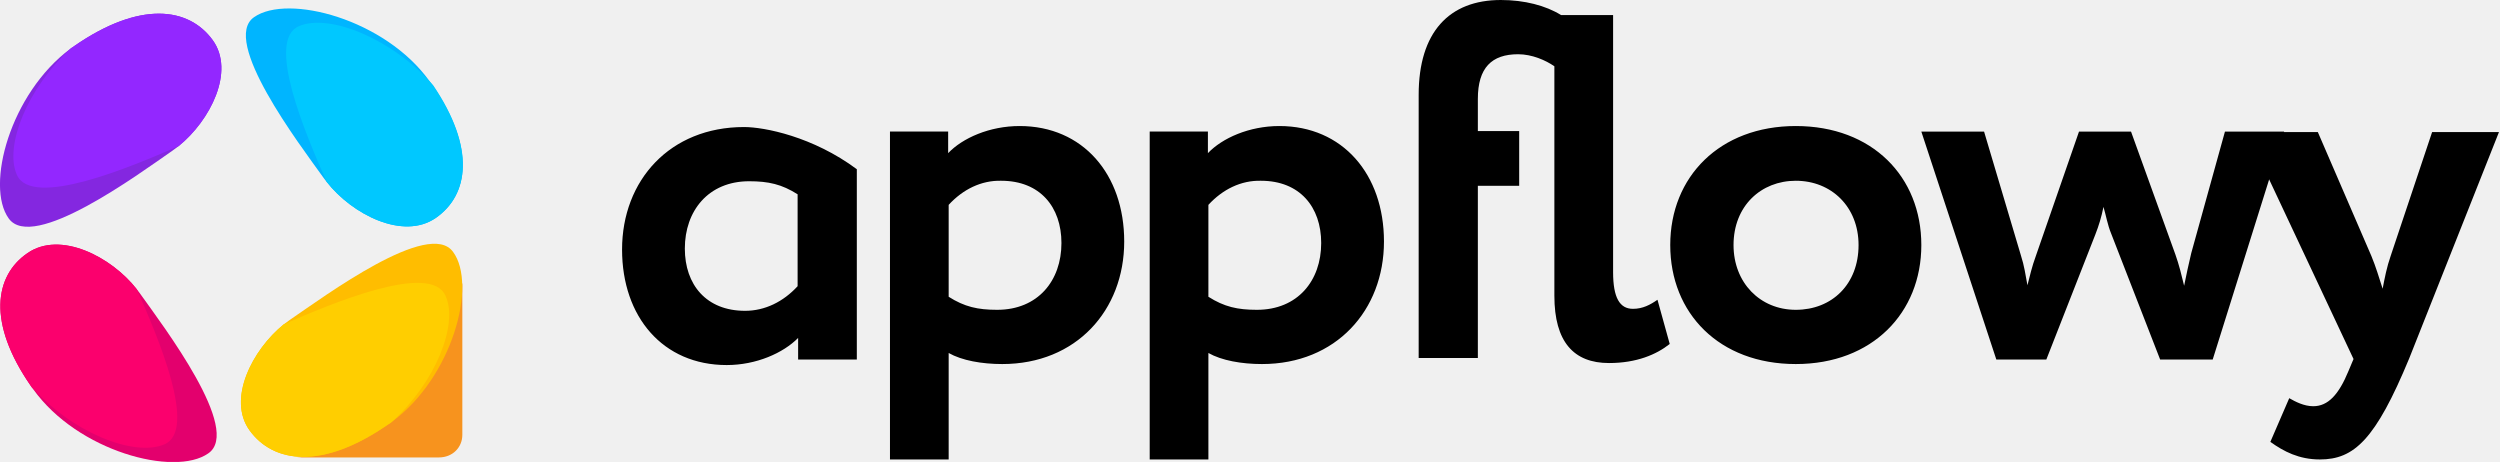
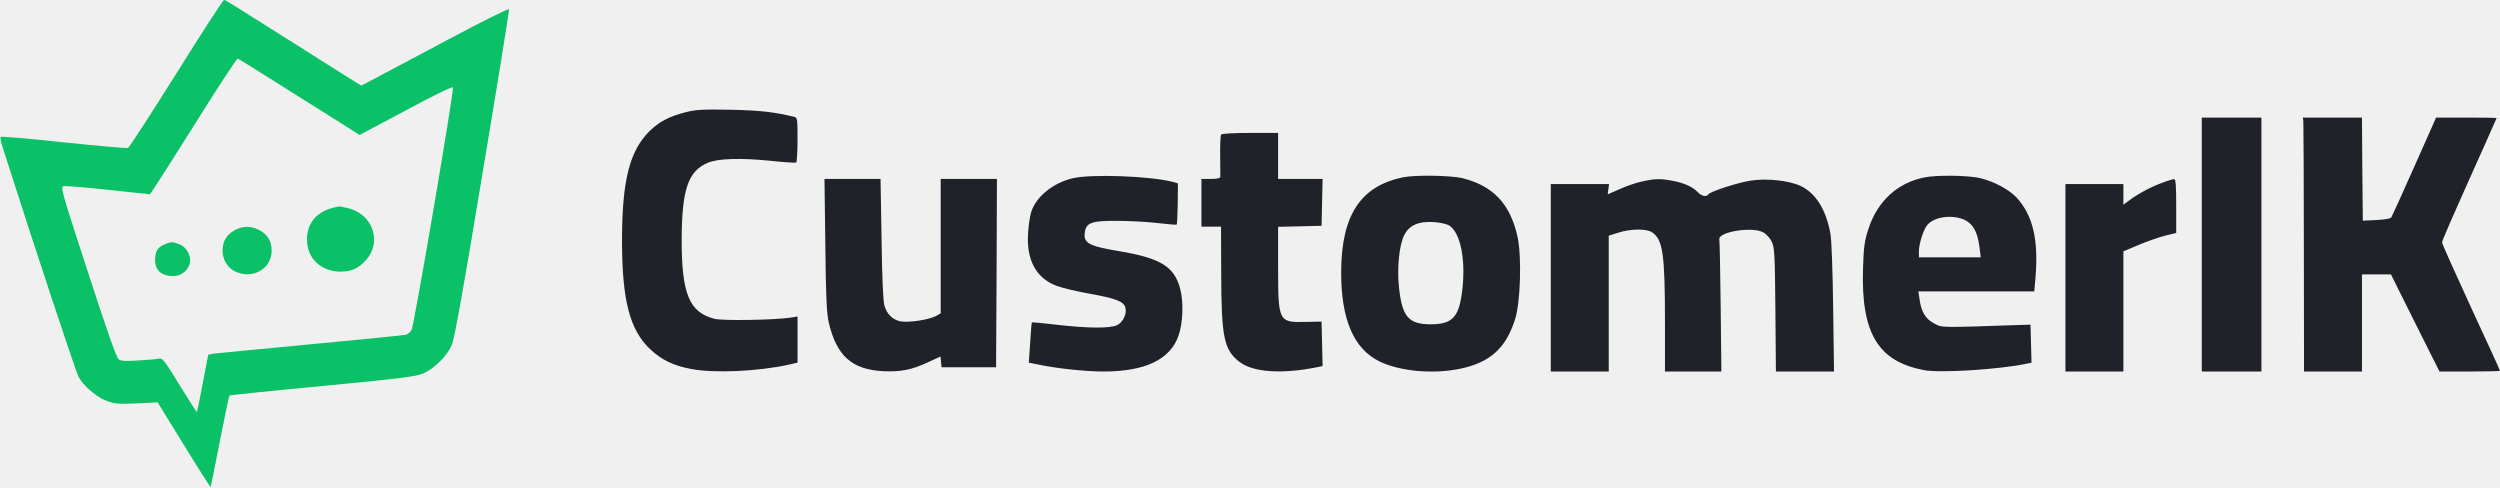
- <svg xmlns="http://www.w3.org/2000/svg" width="92" height="17" fill="none">
-   <g clip-path="url(#prefix__clip0)">
-     <path d="M32.732 4.841h2.16v.795c.526-.554 1.521-.998 2.63-.998 2.328 0 3.849 1.774 3.849 4.25 0 2.532-1.765 4.509-4.488 4.509-.752 0-1.484-.13-1.972-.407v3.918h-2.16V4.84h-.019zm2.179 2.698v3.382c.582.37 1.07.48 1.784.48 1.502 0 2.366-1.072 2.366-2.457 0-1.33-.789-2.292-2.216-2.292-.732-.018-1.408.314-1.934.887zM27.38 4.675c-2.723 0-4.488 1.958-4.488 4.509 0 2.476 1.502 4.25 3.85 4.25 1.09 0 2.084-.444 2.629-.998v.794h2.16V6.227c-1.615-1.201-3.4-1.552-4.15-1.552zm1.972 5.857c-.526.573-1.202.906-1.934.906-1.427 0-2.216-.961-2.216-2.291 0-1.386.864-2.477 2.366-2.477.714 0 1.202.111 1.784.48v3.382zM42.291 4.841h2.16v.795c.526-.554 1.52-.998 2.629-.998 2.328 0 3.85 1.774 3.85 4.25 0 2.532-1.766 4.509-4.489 4.509-.75 0-1.483-.13-1.972-.407v3.918h-2.16V4.84h-.018zm2.178 2.698v3.382c.583.37 1.07.48 1.785.48 1.502 0 2.366-1.072 2.366-2.457 0-1.33-.79-2.292-2.216-2.292-.733-.018-1.409.314-1.935.887zM57.202 2.44c-.32-.223-.826-.444-1.334-.444-.976 0-1.483.499-1.483 1.644v1.183h1.521v2.014h-1.521v6.338h-2.178V3.492C52.206 1.182 53.332 0 55.23 0c.864 0 1.653.203 2.216.554h1.916v9.461c0 .943.244 1.35.732 1.35.357 0 .638-.149.901-.334l.451 1.627c-.488.388-1.22.702-2.235.702-1.295 0-2.01-.776-2.01-2.476V2.439zM66.085 4.638c2.817 0 4.62 1.866 4.62 4.38 0 2.494-1.803 4.379-4.62 4.379s-4.62-1.866-4.62-4.38c0-2.513 1.821-4.379 4.62-4.379zm0 6.763c1.333 0 2.31-.942 2.31-2.383 0-1.405-.996-2.366-2.31-2.366-1.277 0-2.291.924-2.291 2.366 0 1.385.976 2.383 2.29 2.383zM81.427 13.23h-1.934L77.69 8.594c-.131-.314-.188-.666-.282-.98-.075.37-.169.684-.3 1.017l-1.803 4.6h-1.84l-2.76-8.388h2.309l1.352 4.545c.132.407.17.72.244 1.109.094-.351.15-.647.32-1.109l1.577-4.545h1.915l1.634 4.527c.132.37.226.757.32 1.145.075-.388.168-.794.262-1.2l1.24-4.472h2.178l-2.629 8.389z" fill="#000" />
-     <path d="M88.657 13.194c-1.24 2.993-2.028 3.714-3.286 3.714-.77 0-1.333-.296-1.822-.647l.695-1.608c.226.13.545.296.883.296.544 0 .939-.425 1.296-1.293l.187-.444-3.924-8.352h2.61l1.972 4.564c.169.407.281.795.413 1.201.075-.388.15-.794.3-1.22l1.521-4.545h2.46l-3.305 8.334z" fill="#000" />
-     <path d="M17.014 10.403c-.488 2.606-2.629 4.879-5.089 6.154-.3.166-.657.258-.995.277h5.22c.507 0 .864-.37.864-.832v-5.599z" fill="#F7931E" />
-     <path d="M6.573 5.377l-.226.167C5.07 6.43 1.202 9.276.32 8.038c-.864-1.2.056-4.6 2.272-6.245.038-.037.094-.056.132-.093C5.145.02 6.948.26 7.83 1.48c.826 1.145-.094 2.956-1.258 3.898z" fill="#8427E0" />
-     <path d="M16.037 8.02c-1.202.832-3.08-.129-4.018-1.33-.038-.055-.076-.092-.113-.148C11.004 5.286 8.112 1.48 9.352.63c1.24-.868 4.826.074 6.46 2.365.038.056.075.093.113.148 1.577 2.31 1.333 4.028.112 4.878z" fill="#00B5FF" />
-     <path d="M14.423 15.522c-.038.037-.075.055-.132.092-2.422 1.682-4.225 1.442-5.108.222-.826-1.146.094-2.957 1.258-3.899l.226-.166c1.277-.869 5.145-3.733 6.01-2.495.882 1.201-.02 4.601-2.254 6.246z" fill="#FFBD00" />
-     <path d="M7.662 16.686c-1.24.868-4.808-.074-6.441-2.365a.562.562 0 01-.094-.13c-1.597-2.31-1.334-4.046-.113-4.878 1.202-.831 3.08.13 4.019 1.33.037.056.075.093.112.148.883 1.238 3.775 5.045 2.517 5.895z" fill="#E3006D" />
-     <path d="M6.573 5.377C4.845 6.135 1.164 7.687.62 6.431c-.47-1.054.394-3.197 1.972-4.638.037-.037.094-.056.131-.093C5.146.02 6.948.26 7.831 1.48c.826 1.145-.094 2.956-1.258 3.898z" fill="#9327FF" />
-     <path d="M16.037 8.02c-1.201.831-3.08-.13-4.018-1.33-.77-1.756-2.254-5.212-1.014-5.729 1.126-.48 3.455.48 4.938 2.18 1.56 2.31 1.315 4.029.094 4.879z" fill="#00C8FF" />
-     <path d="M14.423 15.522c-.038.037-.075.055-.132.092-2.422 1.682-4.225 1.441-5.108.222-.826-1.146.094-2.957 1.258-3.9 1.728-.757 5.409-2.309 5.953-1.052.489 1.053-.375 3.196-1.971 4.638z" fill="#FFCE00" />
-     <path d="M6.047 16.353c-1.127.48-3.456-.462-4.92-2.162-1.597-2.31-1.334-4.046-.113-4.878 1.202-.831 3.08.13 4.019 1.33.77 1.737 2.253 5.193 1.014 5.71z" fill="#FB006D" />
+ <svg xmlns="http://www.w3.org/2000/svg" viewBox="0 0 1467 286">
+   <g transform="translate(0,286) scale(0.1,-0.1)" fill="#1F2329" stroke="none">
+     <path d="M4025 2202 c-99 -25 -159 -57 -216 -114 -115 -115 -159 -291 -159 -638 0 -352 45 -526 166 -640 65 -61 136 -96 239 -115 135 -26 389 -15 573 25 l52 12 0 135 0 136 -42 -7 c-97 -14 -395 -19 -444 -7 -149 37 -194 145 -194 464 1 295 38 404 154 452 58 25 193 29 361 12 82 -9 153 -13 157 -11 4 3 8 63 8 134 0 126 -1 130 -22 135 -117 28 -195 37 -368 41 -164 3 -206 1 -265 -14z M12920 1425 l0 -745 175 0 175 0 0 745 0 745 -175 0 -175 0 0 -745z M13516 2148 c1 -13 3 -348 3 -745 l1 -723 170 0 170 0 0 285 0 285 85 0 85 0 142 -285 143 -285 177 0 c98 0 178 2 178 4 0 3 -76 170 -170 372 -93 202 -170 374 -170 381 0 11 53 133 264 603 31 69 56 126 56 127 0 2 -80 3 -177 3 l-178 0 -128 -288 c-70 -158 -131 -292 -135 -298 -4 -7 -42 -13 -87 -15 l-80 -4 -3 303 -2 302 -173 0 -174 0 3 -22z M7165 2070 c-3 -5 -6 -60 -5 -122 1 -62 1 -119 1 -125 -1 -9 -19 -13 -56 -13 l-55 0 0 -140 0 -140 58 0 57 0 1 -278 c1 -368 16 -443 104 -513 79 -64 252 -76 463 -33 l28 6 -3 130 -3 131 -92 -2 c-161 -4 -163 1 -163 323 l0 235 128 3 127 3 3 138 3 137 -131 0 -130 0 0 135 0 135 -164 0 c-98 0 -167 -4 -171 -10z M6294 1814 c-117 -28 -218 -111 -244 -202 -6 -20 -14 -72 -17 -115 -12 -161 46 -270 169 -315 32 -12 121 -33 200 -47 150 -27 193 -45 202 -81 9 -35 -13 -83 -47 -101 -41 -21 -174 -20 -361 2 -76 9 -140 15 -141 13 -2 -2 -6 -55 -10 -120 l-8 -116 54 -11 c110 -23 277 -41 384 -41 245 0 391 70 440 209 27 75 31 200 10 278 -35 129 -114 178 -357 219 -185 31 -214 48 -201 118 10 50 44 61 188 60 72 0 179 -6 238 -13 60 -7 110 -11 112 -9 2 2 5 57 6 123 l1 119 -27 8 c-134 35 -479 48 -591 22z M8235 1820 c-251 -51 -364 -222 -365 -556 -1 -276 73 -450 223 -524 120 -59 315 -77 474 -44 175 36 269 119 323 289 32 97 40 363 16 480 -41 196 -144 306 -327 350 -69 16 -274 19 -344 5z M8505 1536 c64 -42 95 -192 77 -366 -18 -170 -56 -213 -187 -213 -130 0 -168 45 -186 219 -12 114 2 247 31 304 30 59 83 82 172 77 40 -3 78 -11 93 -21z M11293 1819 c-158 -31 -276 -139 -329 -302 -23 -70 -28 -104 -32 -237 -11 -376 89 -541 358 -592 95 -18 444 4 603 38 l28 6 -3 111 -3 112 -35 -1 c-505 -17 -482 -18 -530 8 -51 26 -76 68 -86 141 l-7 47 340 0 340 0 7 77 c19 224 -14 367 -109 472 -44 48 -133 96 -216 116 -69 16 -254 19 -326 4z M11528 1570 c50 -23 77 -73 88 -163 l7 -57 -182 0 -181 0 0 33 c0 44 25 126 48 155 39 50 146 65 220 32z M4843 1423 c3 -306 8 -402 20 -455 46 -196 135 -276 318 -286 104 -5 167 7 264 52 l74 34 3 -31 3 -32 160 0 160 0 3 553 2 552 -165 0 -165 0 0 -395 0 -394 -29 -16 c-43 -22 -159 -39 -205 -31 -47 9 -81 41 -96 92 -8 25 -14 166 -17 392 l-6 352 -164 0 -165 0 5 -387z M9635 1795 c-34 -7 -92 -27 -129 -44 -38 -17 -70 -31 -71 -31 -1 0 0 14 3 30 l4 30 -171 0 -171 0 0 -550 0 -550 170 0 170 0 0 399 0 398 57 18 c74 23 163 24 197 2 64 -42 76 -128 76 -529 l0 -288 166 0 165 0 -4 378 c-2 207 -6 386 -8 397 -9 44 191 77 257 42 17 -9 40 -33 50 -54 17 -35 19 -69 22 -400 l3 -363 171 0 170 0 -5 373 c-3 214 -9 399 -16 435 -26 144 -86 238 -175 281 -70 32 -200 46 -293 31 -79 -12 -238 -64 -249 -81 -9 -16 -40 -10 -60 12 -28 31 -82 56 -149 68 -73 14 -104 13 -180 -4z M12684 1786 c-65 -24 -138 -63 -191 -103 l-33 -24 0 60 0 61 -170 0 -170 0 0 -550 0 -550 170 0 170 0 0 353 0 352 90 38 c50 21 119 45 155 54 l65 16 0 158 c0 121 -3 159 -12 158 -7 0 -41 -10 -74 -23z" />
+     <path fill="#0BC167" d="M1035 2429 c-149 -237 -276 -434 -284 -437 -8 -3 -178 12 -378 33 -199 21 -366 36 -369 32 -3 -3 1 -27 9 -54 201 -628 428 -1314 448 -1354 26 -52 107 -121 169 -143 45 -16 70 -18 174 -13 l121 6 154 -250 c84 -137 155 -248 157 -247 1 2 26 122 54 268 29 146 54 267 56 269 2 2 248 28 547 56 452 43 551 56 589 73 67 29 141 103 168 165 17 38 65 306 181 1007 88 525 158 960 156 966 -1 6 -162 -74 -357 -178 -195 -104 -390 -207 -433 -230 l-77 -40 -33 20 c-17 10 -176 110 -352 222 -415 262 -411 260 -421 260 -5 0 -131 -194 -279 -431z M1575 2405 c94 -59 252 -159 353 -222 l182 -115 273 145 c163 88 273 141 275 134 6 -26 -229 -1402 -243 -1424 -8 -12 -22 -24 -32 -27 -10 -3 -261 -28 -558 -56 -297 -28 -554 -53 -571 -55 l-32 -6 -32 -167 c-17 -92 -33 -168 -35 -170 -1 -1 -47 70 -101 158 -83 137 -101 160 -119 156 -11 -3 -65 -8 -120 -11 -79 -5 -104 -4 -119 7 -13 10 -71 175 -181 514 -158 485 -162 499 -140 502 13 2 129 -8 260 -22 130 -14 239 -26 244 -26 4 0 119 180 257 400 137 220 254 398 259 396 6 -2 87 -52 180 -111z M1955 1641 c-104 -26 -160 -100 -153 -202 7 -103 88 -173 198 -173 65 1 105 20 148 68 96 109 38 272 -108 305 -25 6 -47 10 -50 10 -3 -1 -18 -4 -35 -8z M1379 1510 c-49 -26 -73 -65 -73 -121 0 -55 32 -105 80 -125 102 -43 208 21 208 125 0 57 -24 96 -75 122 -48 24 -93 24 -140 -1z M963 1425 c-39 -16 -53 -42 -53 -92 1 -61 38 -93 108 -93 44 0 85 32 96 75 10 40 -18 94 -58 110 -43 18 -52 18 -93 0z" />
  </g>
-   <defs>
-     <clipPath id="prefix__clip0">
-       <path fill="#fff" d="M0 0h92v17H0z" />
-     </clipPath>
-   </defs>
</svg>
